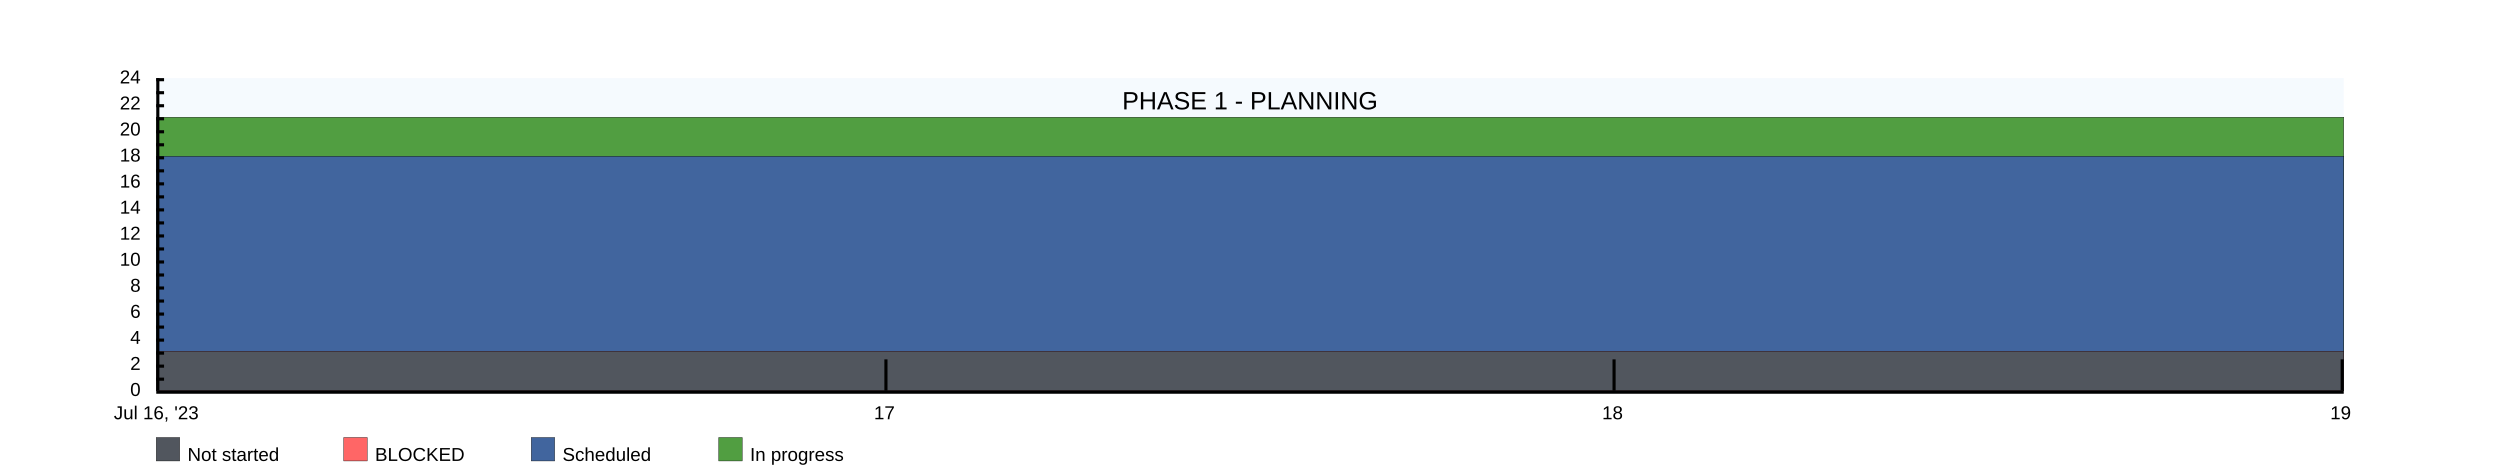
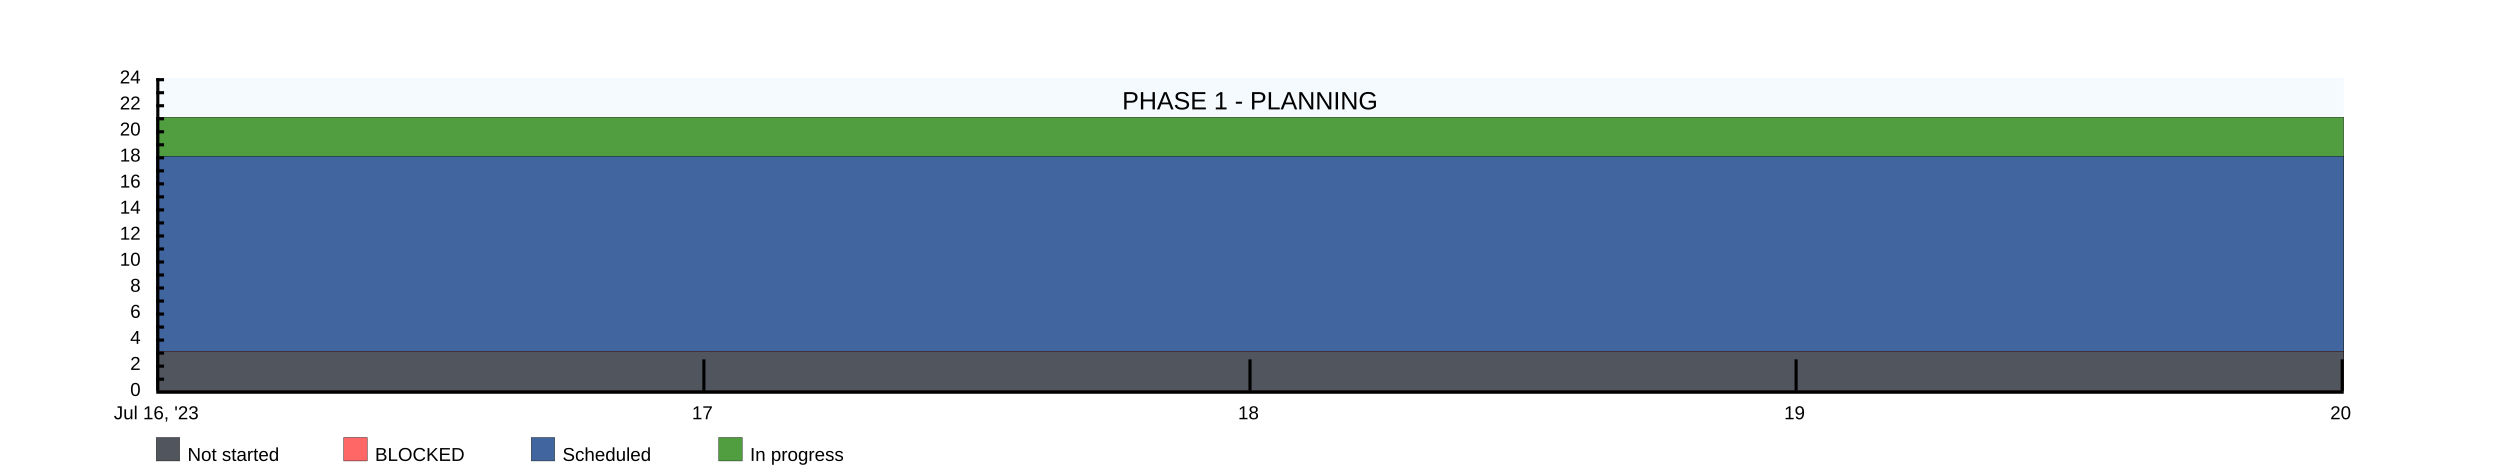
<svg xmlns="http://www.w3.org/2000/svg" width="1600" height="300">
  <rect x="100" y="50" width="1400" height="200" fill="rgba(221, 239, 250, .3)" />
  <clipPath id="theGraph">
    <rect x="100" y="50" width="1400" height="200" fill="black" />
  </clipPath>
  <rect x="100" y="280" width="15" height="15" fill="#51565E" stroke="black" stroke-width="0.25" />
  <text x="120" y="295" font-family="Arial" font-size="12" fill="black">Not started</text>
  <rect x="220" y="280" width="15" height="15" fill="#FF6666" stroke="black" stroke-width="0.25" />
  <text x="240" y="295" font-family="Arial" font-size="12" fill="black">BLOCKED</text>
  <rect x="340" y="280" width="15" height="15" fill="#41659E" stroke="black" stroke-width="0.25" />
  <text x="360" y="295" font-family="Arial" font-size="12" fill="black">Scheduled</text>
  <rect x="460" y="280" width="15" height="15" fill="#519E41" stroke="black" stroke-width="0.25" />
  <text x="480" y="295" font-family="Arial" font-size="12" fill="black">In progress</text>
-   <path d="M 100 75 M 100 75 C 100 75 566.667 75 566.667 75 C 566.667 75 1033.333 75 1033.333 75 C 1033.333 75 1500 75 1500 75 C 1500 75 1500 250 1500 250 C 1500 250 100 250 100 250 Z" fill="#519E41" stroke="black" stroke-width="0.25" />
-   <path d="M 100 100 M 100 100 C 100 100 566.667 100 566.667 100 C 566.667 100 1033.333 100 1033.333 100 C 1033.333 100 1500 100 1500 100 C 1500 100 1500 250 1500 250 C 1500 250 100 250 100 250 Z" fill="#41659E" stroke="black" stroke-width="0.25" />
-   <path d="M 100 225 M 100 225 C 100 225 566.667 225 566.667 225 C 566.667 225 1033.333 225 1033.333 225 C 1033.333 225 1500 225 1500 225 C 1500 225 1500 250 1500 250 C 1500 250 100 250 100 250 Z" fill="#FF6666" stroke="black" stroke-width="0.25" />
-   <path d="M 100 225 M 100 225 C 100 225 566.667 225 566.667 225 C 566.667 225 1033.333 225 1033.333 225 C 1033.333 225 1500 225 1500 225 C 1500 225 1500 250 1500 250 C 1500 250 100 250 100 250 Z" fill="#51565E" stroke="black" stroke-width="0.25" />
+   <path d="M 100 75 M 100 75 C 100 75 450 75 450 75 C 450 75 800 75 800 75 C 800 75 1150 75 1150 75 C 1150 75 1500 75 1500 75 C 1500 75 1500 250 1500 250 C 1500 250 100 250 100 250 Z" fill="#519E41" stroke="black" stroke-width="0.25" />
+   <path d="M 100 100 M 100 100 C 100 100 450 100 450 100 C 450 100 800 100 800 100 C 800 100 1150 100 1150 100 C 1150 100 1500 100 1500 100 C 1500 100 1500 250 1500 250 C 1500 250 100 250 100 250 Z" fill="#41659E" stroke="black" stroke-width="0.25" />
+   <path d="M 100 225 M 100 225 C 100 225 450 225 450 225 C 450 225 800 225 800 225 C 800 225 1150 225 1150 225 C 1150 225 1500 225 1500 225 C 1500 225 1500 250 1500 250 C 1500 250 100 250 100 250 Z" fill="#FF6666" stroke="black" stroke-width="0.25" />
+   <path d="M 100 225 M 100 225 C 100 225 450 225 450 225 C 450 225 800 225 800 225 C 800 225 1150 225 1150 225 C 1150 225 1500 225 1500 225 C 1500 225 1500 250 1500 250 C 1500 250 100 250 100 250 Z" fill="#51565E" stroke="black" stroke-width="0.25" />
  <text x="800" y="70" font-family="Arial" font-size="16" fill="black" text-anchor="middle" alignment-baseline="middle">PHASE 1 - PLANNING</text>
  <rect x="100" y="250" width="1400" height="2" fill="black" />
  <rect x="100" y="50" width="5" height="2" fill="black" />
  <rect x="100" y="58.333" width="5" height="2" fill="black" />
  <rect x="100" y="66.667" width="5" height="2" fill="black" />
  <rect x="100" y="75" width="5" height="2" fill="black" />
  <rect x="100" y="83.333" width="5" height="2" fill="black" />
  <rect x="100" y="91.667" width="5" height="2" fill="black" />
  <rect x="100" y="100" width="5" height="2" fill="black" />
  <rect x="100" y="108.333" width="5" height="2" fill="black" />
  <rect x="100" y="116.667" width="5" height="2" fill="black" />
  <rect x="100" y="125" width="5" height="2" fill="black" />
  <rect x="100" y="133.333" width="5" height="2" fill="black" />
  <rect x="100" y="141.667" width="5" height="2" fill="black" />
  <rect x="100" y="150" width="5" height="2" fill="black" />
  <rect x="100" y="158.333" width="5" height="2" fill="black" />
  <rect x="100" y="166.667" width="5" height="2" fill="black" />
  <rect x="100" y="175" width="5" height="2" fill="black" />
  <rect x="100" y="183.333" width="5" height="2" fill="black" />
  <rect x="100" y="191.667" width="5" height="2" fill="black" />
  <rect x="100" y="200" width="5" height="2" fill="black" />
  <rect x="100" y="208.333" width="5" height="2" fill="black" />
  <rect x="100" y="216.667" width="5" height="2" fill="black" />
  <rect x="100" y="225" width="5" height="2" fill="black" />
  <rect x="100" y="233.333" width="5" height="2" fill="black" />
  <rect x="100" y="241.667" width="5" height="2" fill="black" />
  <text x="90" y="50" font-family="Arial" font-size="12" fill="black" text-anchor="end" dominant-baseline="middle">24</text>
  <text x="90" y="58.333" font-family="Arial" font-size="12" fill="black" text-anchor="end" dominant-baseline="middle" />
  <text x="90" y="66.667" font-family="Arial" font-size="12" fill="black" text-anchor="end" dominant-baseline="middle">22</text>
  <text x="90" y="75" font-family="Arial" font-size="12" fill="black" text-anchor="end" dominant-baseline="middle" />
  <text x="90" y="83.333" font-family="Arial" font-size="12" fill="black" text-anchor="end" dominant-baseline="middle">20</text>
  <text x="90" y="91.667" font-family="Arial" font-size="12" fill="black" text-anchor="end" dominant-baseline="middle" />
  <text x="90" y="100" font-family="Arial" font-size="12" fill="black" text-anchor="end" dominant-baseline="middle">18</text>
  <text x="90" y="108.333" font-family="Arial" font-size="12" fill="black" text-anchor="end" dominant-baseline="middle" />
  <text x="90" y="116.667" font-family="Arial" font-size="12" fill="black" text-anchor="end" dominant-baseline="middle">16</text>
  <text x="90" y="125" font-family="Arial" font-size="12" fill="black" text-anchor="end" dominant-baseline="middle" />
  <text x="90" y="133.333" font-family="Arial" font-size="12" fill="black" text-anchor="end" dominant-baseline="middle">14</text>
  <text x="90" y="141.667" font-family="Arial" font-size="12" fill="black" text-anchor="end" dominant-baseline="middle" />
  <text x="90" y="150" font-family="Arial" font-size="12" fill="black" text-anchor="end" dominant-baseline="middle">12</text>
  <text x="90" y="158.333" font-family="Arial" font-size="12" fill="black" text-anchor="end" dominant-baseline="middle" />
  <text x="90" y="166.667" font-family="Arial" font-size="12" fill="black" text-anchor="end" dominant-baseline="middle">10</text>
  <text x="90" y="175" font-family="Arial" font-size="12" fill="black" text-anchor="end" dominant-baseline="middle" />
  <text x="90" y="183.333" font-family="Arial" font-size="12" fill="black" text-anchor="end" dominant-baseline="middle">8</text>
  <text x="90" y="191.667" font-family="Arial" font-size="12" fill="black" text-anchor="end" dominant-baseline="middle" />
  <text x="90" y="200" font-family="Arial" font-size="12" fill="black" text-anchor="end" dominant-baseline="middle">6</text>
  <text x="90" y="208.333" font-family="Arial" font-size="12" fill="black" text-anchor="end" dominant-baseline="middle" />
  <text x="90" y="216.667" font-family="Arial" font-size="12" fill="black" text-anchor="end" dominant-baseline="middle">4</text>
  <text x="90" y="225" font-family="Arial" font-size="12" fill="black" text-anchor="end" dominant-baseline="middle" />
  <text x="90" y="233.333" font-family="Arial" font-size="12" fill="black" text-anchor="end" dominant-baseline="middle">2</text>
  <text x="90" y="241.667" font-family="Arial" font-size="12" fill="black" text-anchor="end" dominant-baseline="middle" />
  <text x="90" y="250" font-family="Arial" font-size="12" fill="black" text-anchor="end" dominant-baseline="middle">0</text>
  <text x="100" y="260" font-family="Arial" fill="black" text-anchor="middle" dominant-baseline="hanging">Jul 16, '23</text>
-   <text x="566" y="260" font-family="Arial" fill="black" text-anchor="middle" dominant-baseline="hanging">17</text>
-   <text x="1032" y="260" font-family="Arial" fill="black" text-anchor="middle" dominant-baseline="hanging">18</text>
-   <text x="1498" y="260" font-family="Arial" fill="black" text-anchor="middle" dominant-baseline="hanging">19</text>
+   <text x="449.5" y="260" font-family="Arial" fill="black" text-anchor="middle" dominant-baseline="hanging">17</text>
+   <text x="799" y="260" font-family="Arial" fill="black" text-anchor="middle" dominant-baseline="hanging">18</text>
+   <text x="1148.5" y="260" font-family="Arial" fill="black" text-anchor="middle" dominant-baseline="hanging">19</text>
+   <text x="1498" y="260" font-family="Arial" fill="black" text-anchor="middle" dominant-baseline="hanging">20</text>
  <rect x="100" y="50" width="2" height="200" fill="black" />
-   <rect x="566" y="230" width="2" height="20" fill="black" />
-   <rect x="1032" y="230" width="2" height="20" fill="black" />
+   <rect x="449.5" y="230" width="2" height="20" fill="black" />
+   <rect x="799" y="230" width="2" height="20" fill="black" />
+   <rect x="1148.5" y="230" width="2" height="20" fill="black" />
  <rect x="1498" y="230" width="2" height="20" fill="black" />
</svg>
